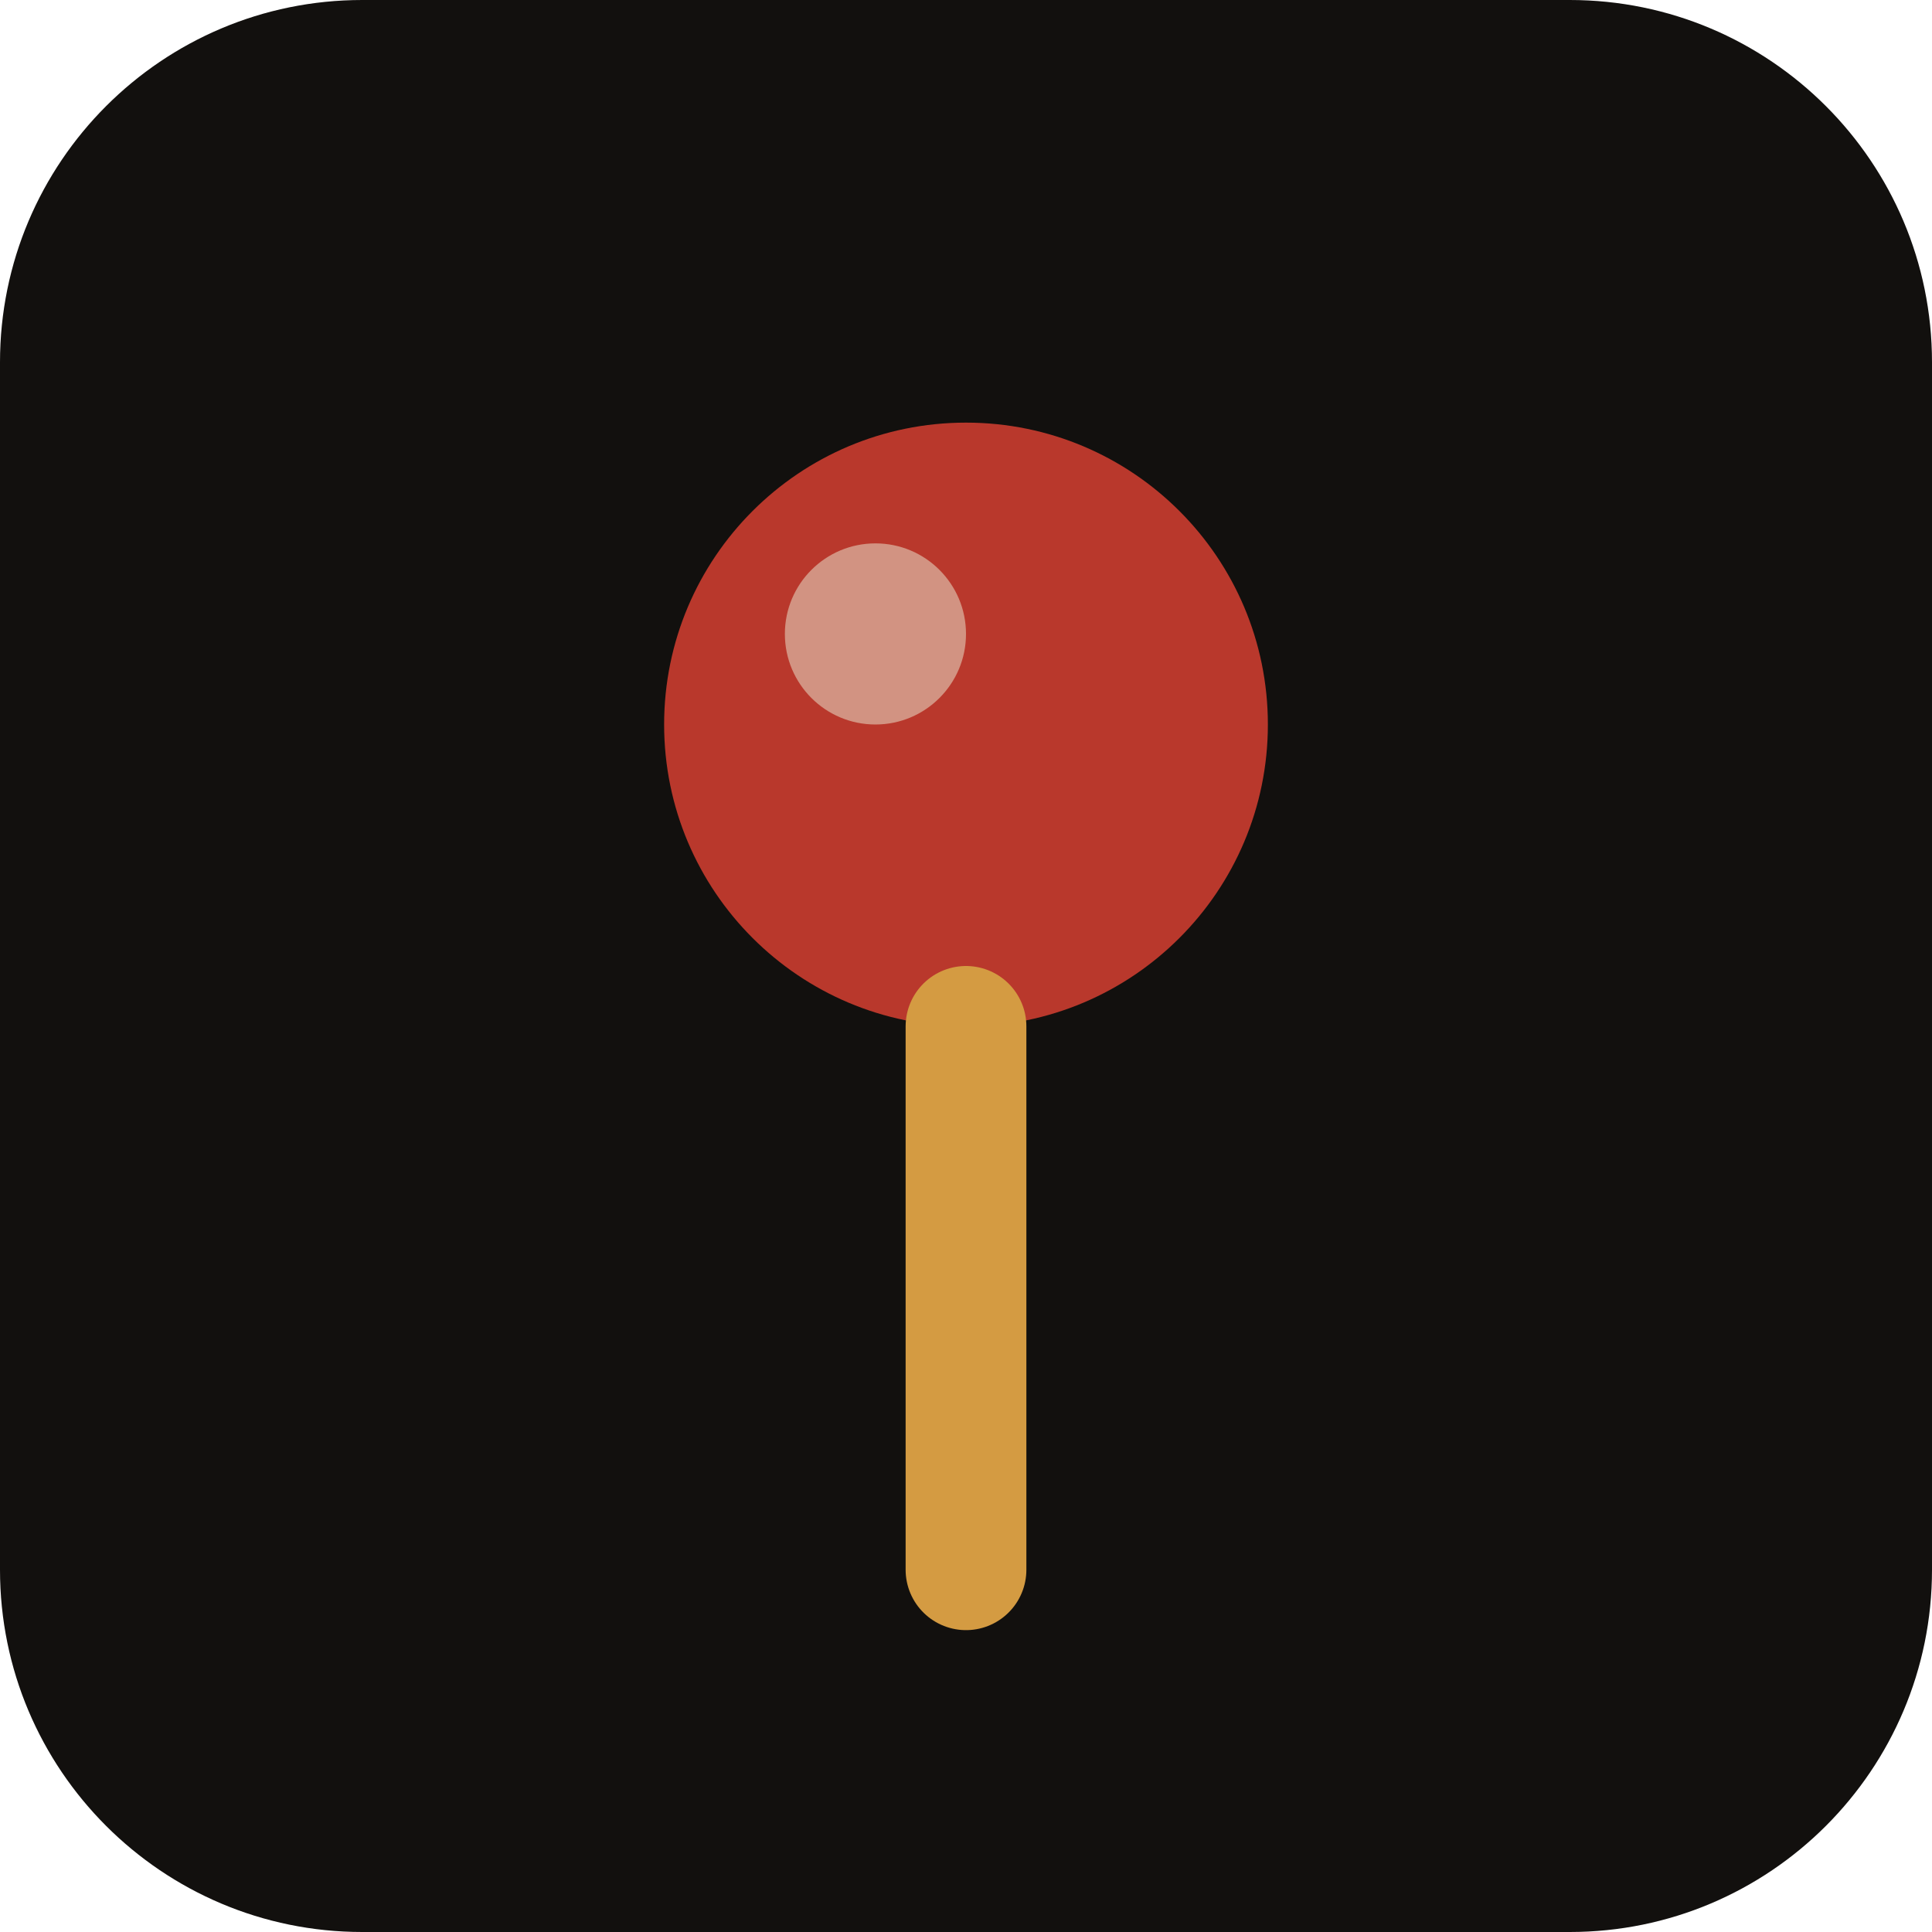
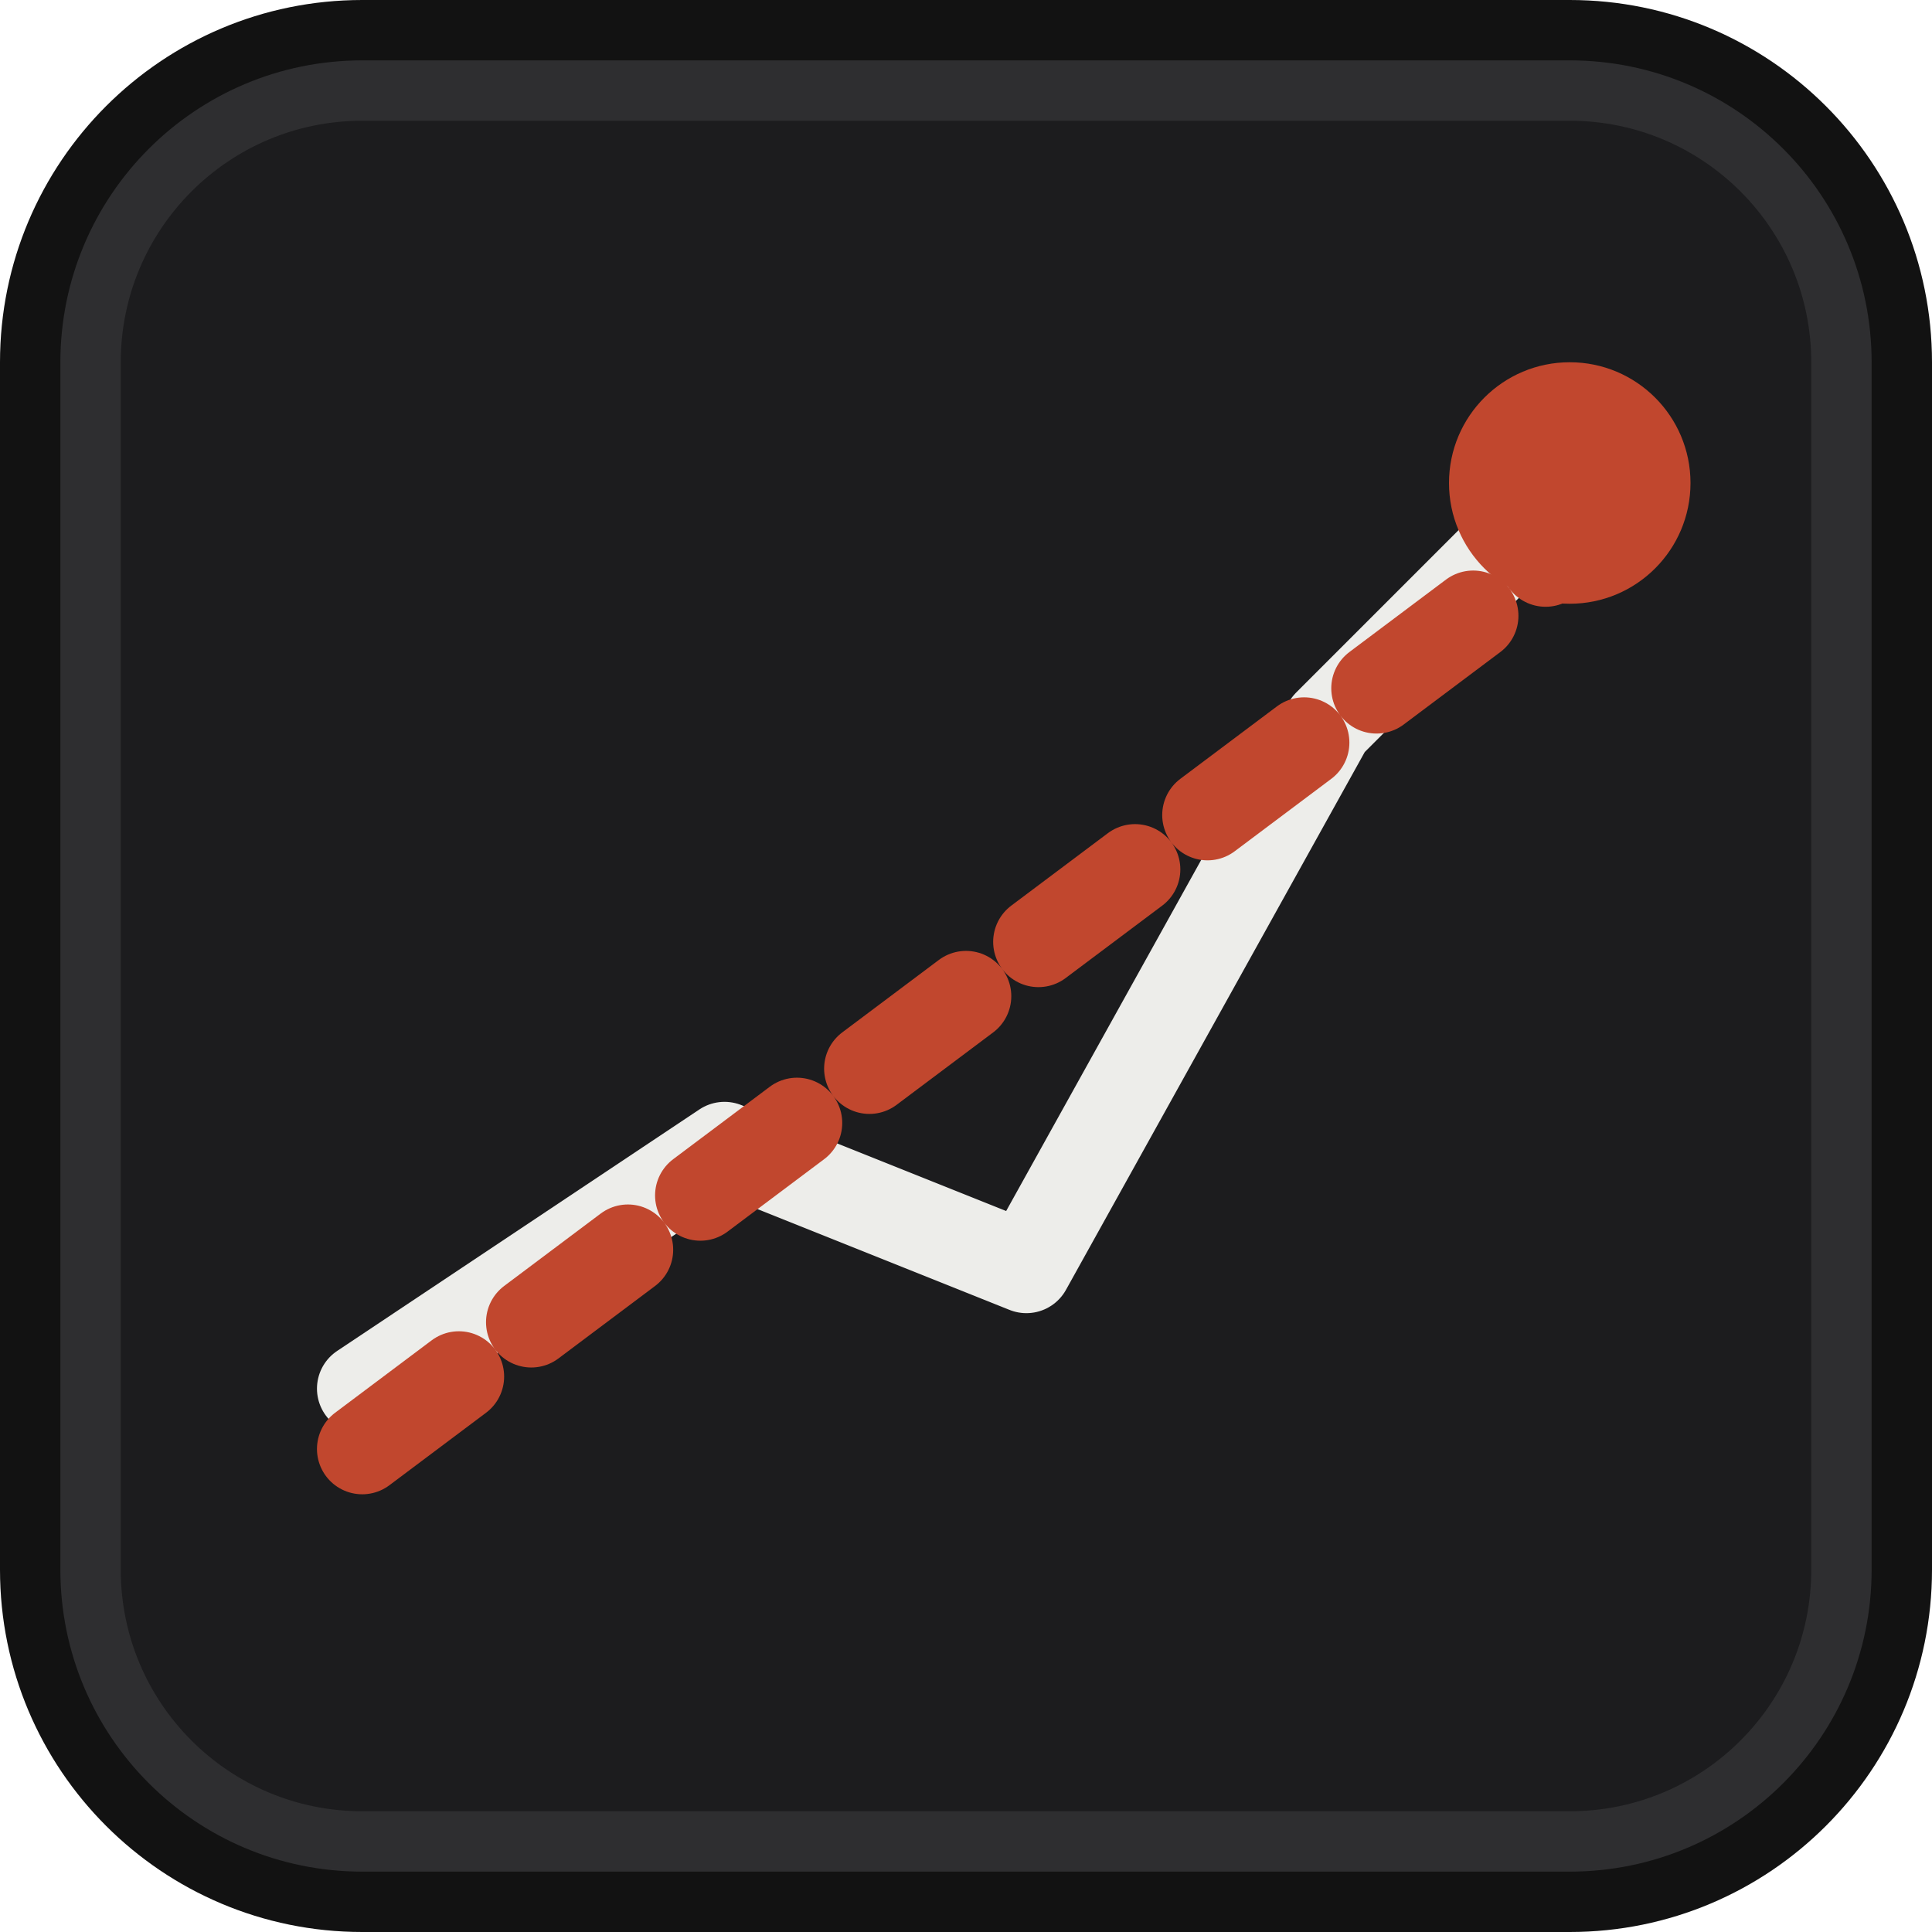
- <svg xmlns="http://www.w3.org/2000/svg" viewBox="0 0 64 64">
-   <rect width="64" height="64" rx="12" fill="#12100E" />
-   <circle cx="32" cy="24" r="10" fill="#B9382C" />
-   <circle cx="29" cy="21" r="3" fill="#E8DFC8" opacity="0.55" />
-   <path d="M32 34 L32 52" stroke="#D49B42" stroke-width="4" stroke-linecap="round" />
+ <svg xmlns="http://www.w3.org/2000/svg" viewBox="0 0 64 64" width="64" height="64">
+   <rect width="64" height="64" rx="12" fill="#121212" />
+   <rect x="3" y="3" width="58" height="58" rx="9" fill="#1C1C1E" stroke="#2E2E30" stroke-width="2" />
+   <path d="M12 46 L24 38 L34 42 L44 24 L52 16" fill="none" stroke="#EDEDEA" stroke-width="3" stroke-linecap="round" stroke-linejoin="round" />
+   <line x1="12" y1="48" x2="52" y2="18" stroke="#C1472E" stroke-width="3" stroke-dasharray="4 3" stroke-linecap="round" />
+   <circle cx="52" cy="16" r="4" fill="#C1472E" />
</svg>
